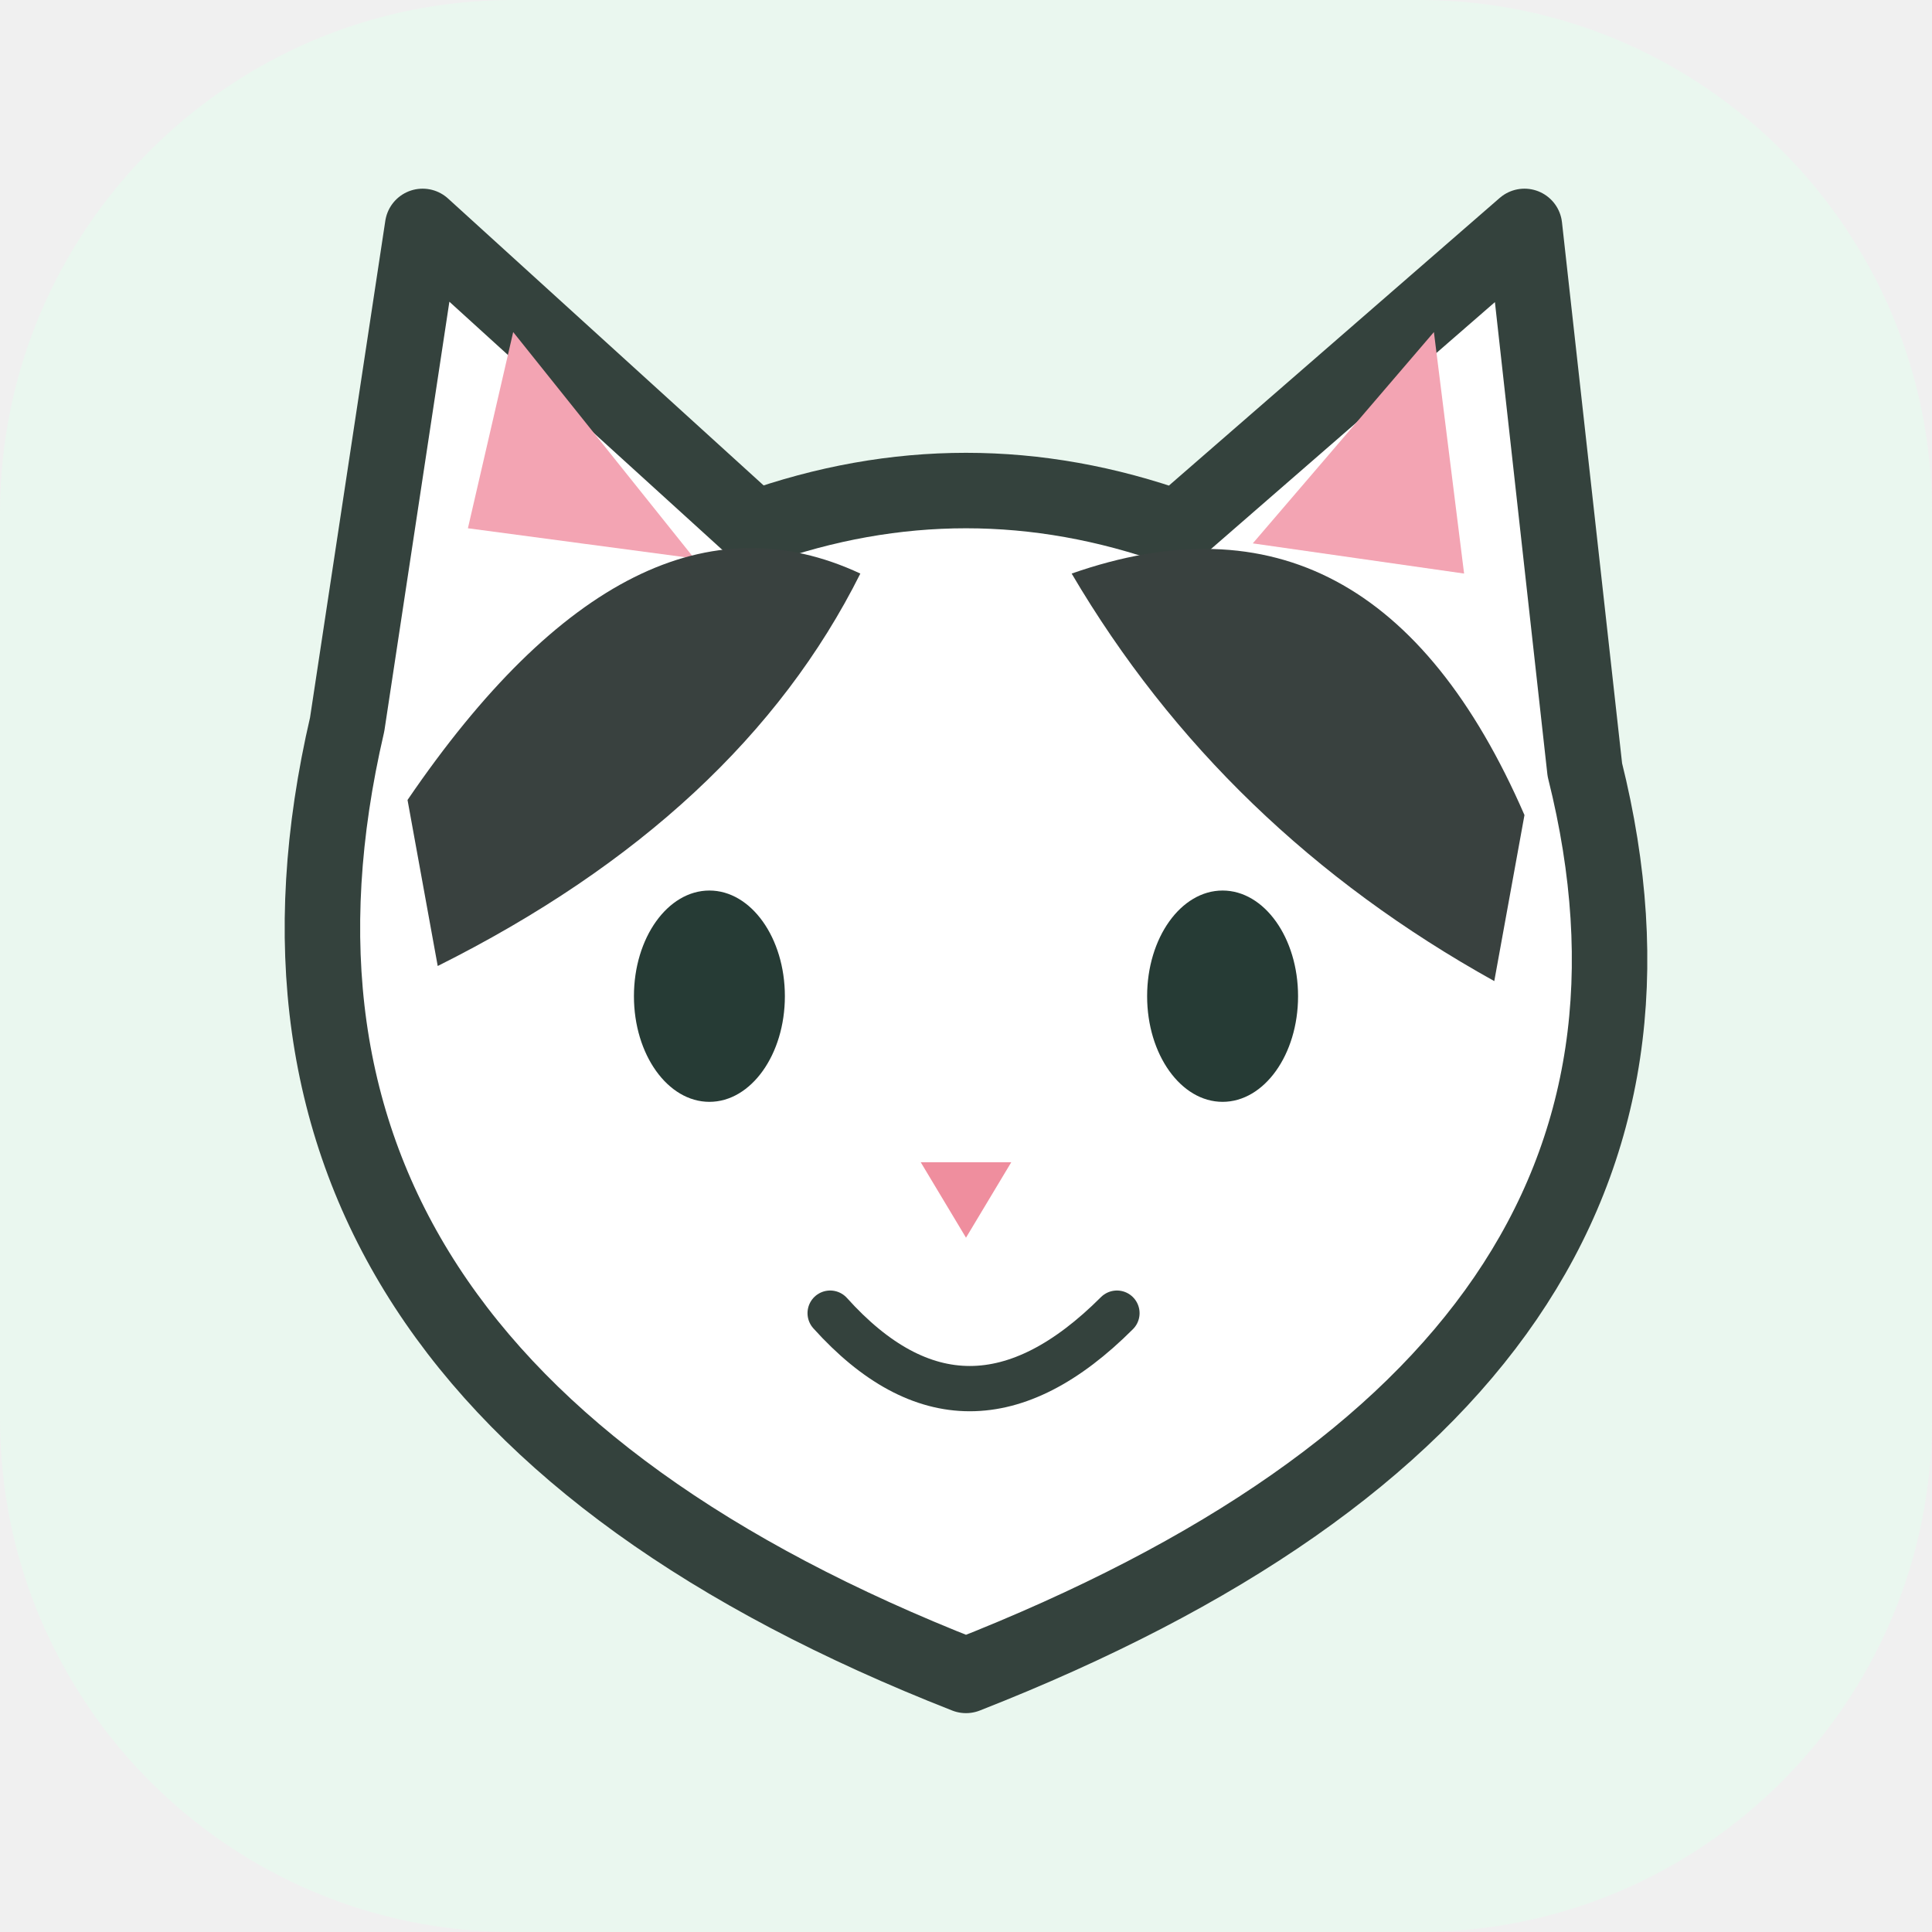
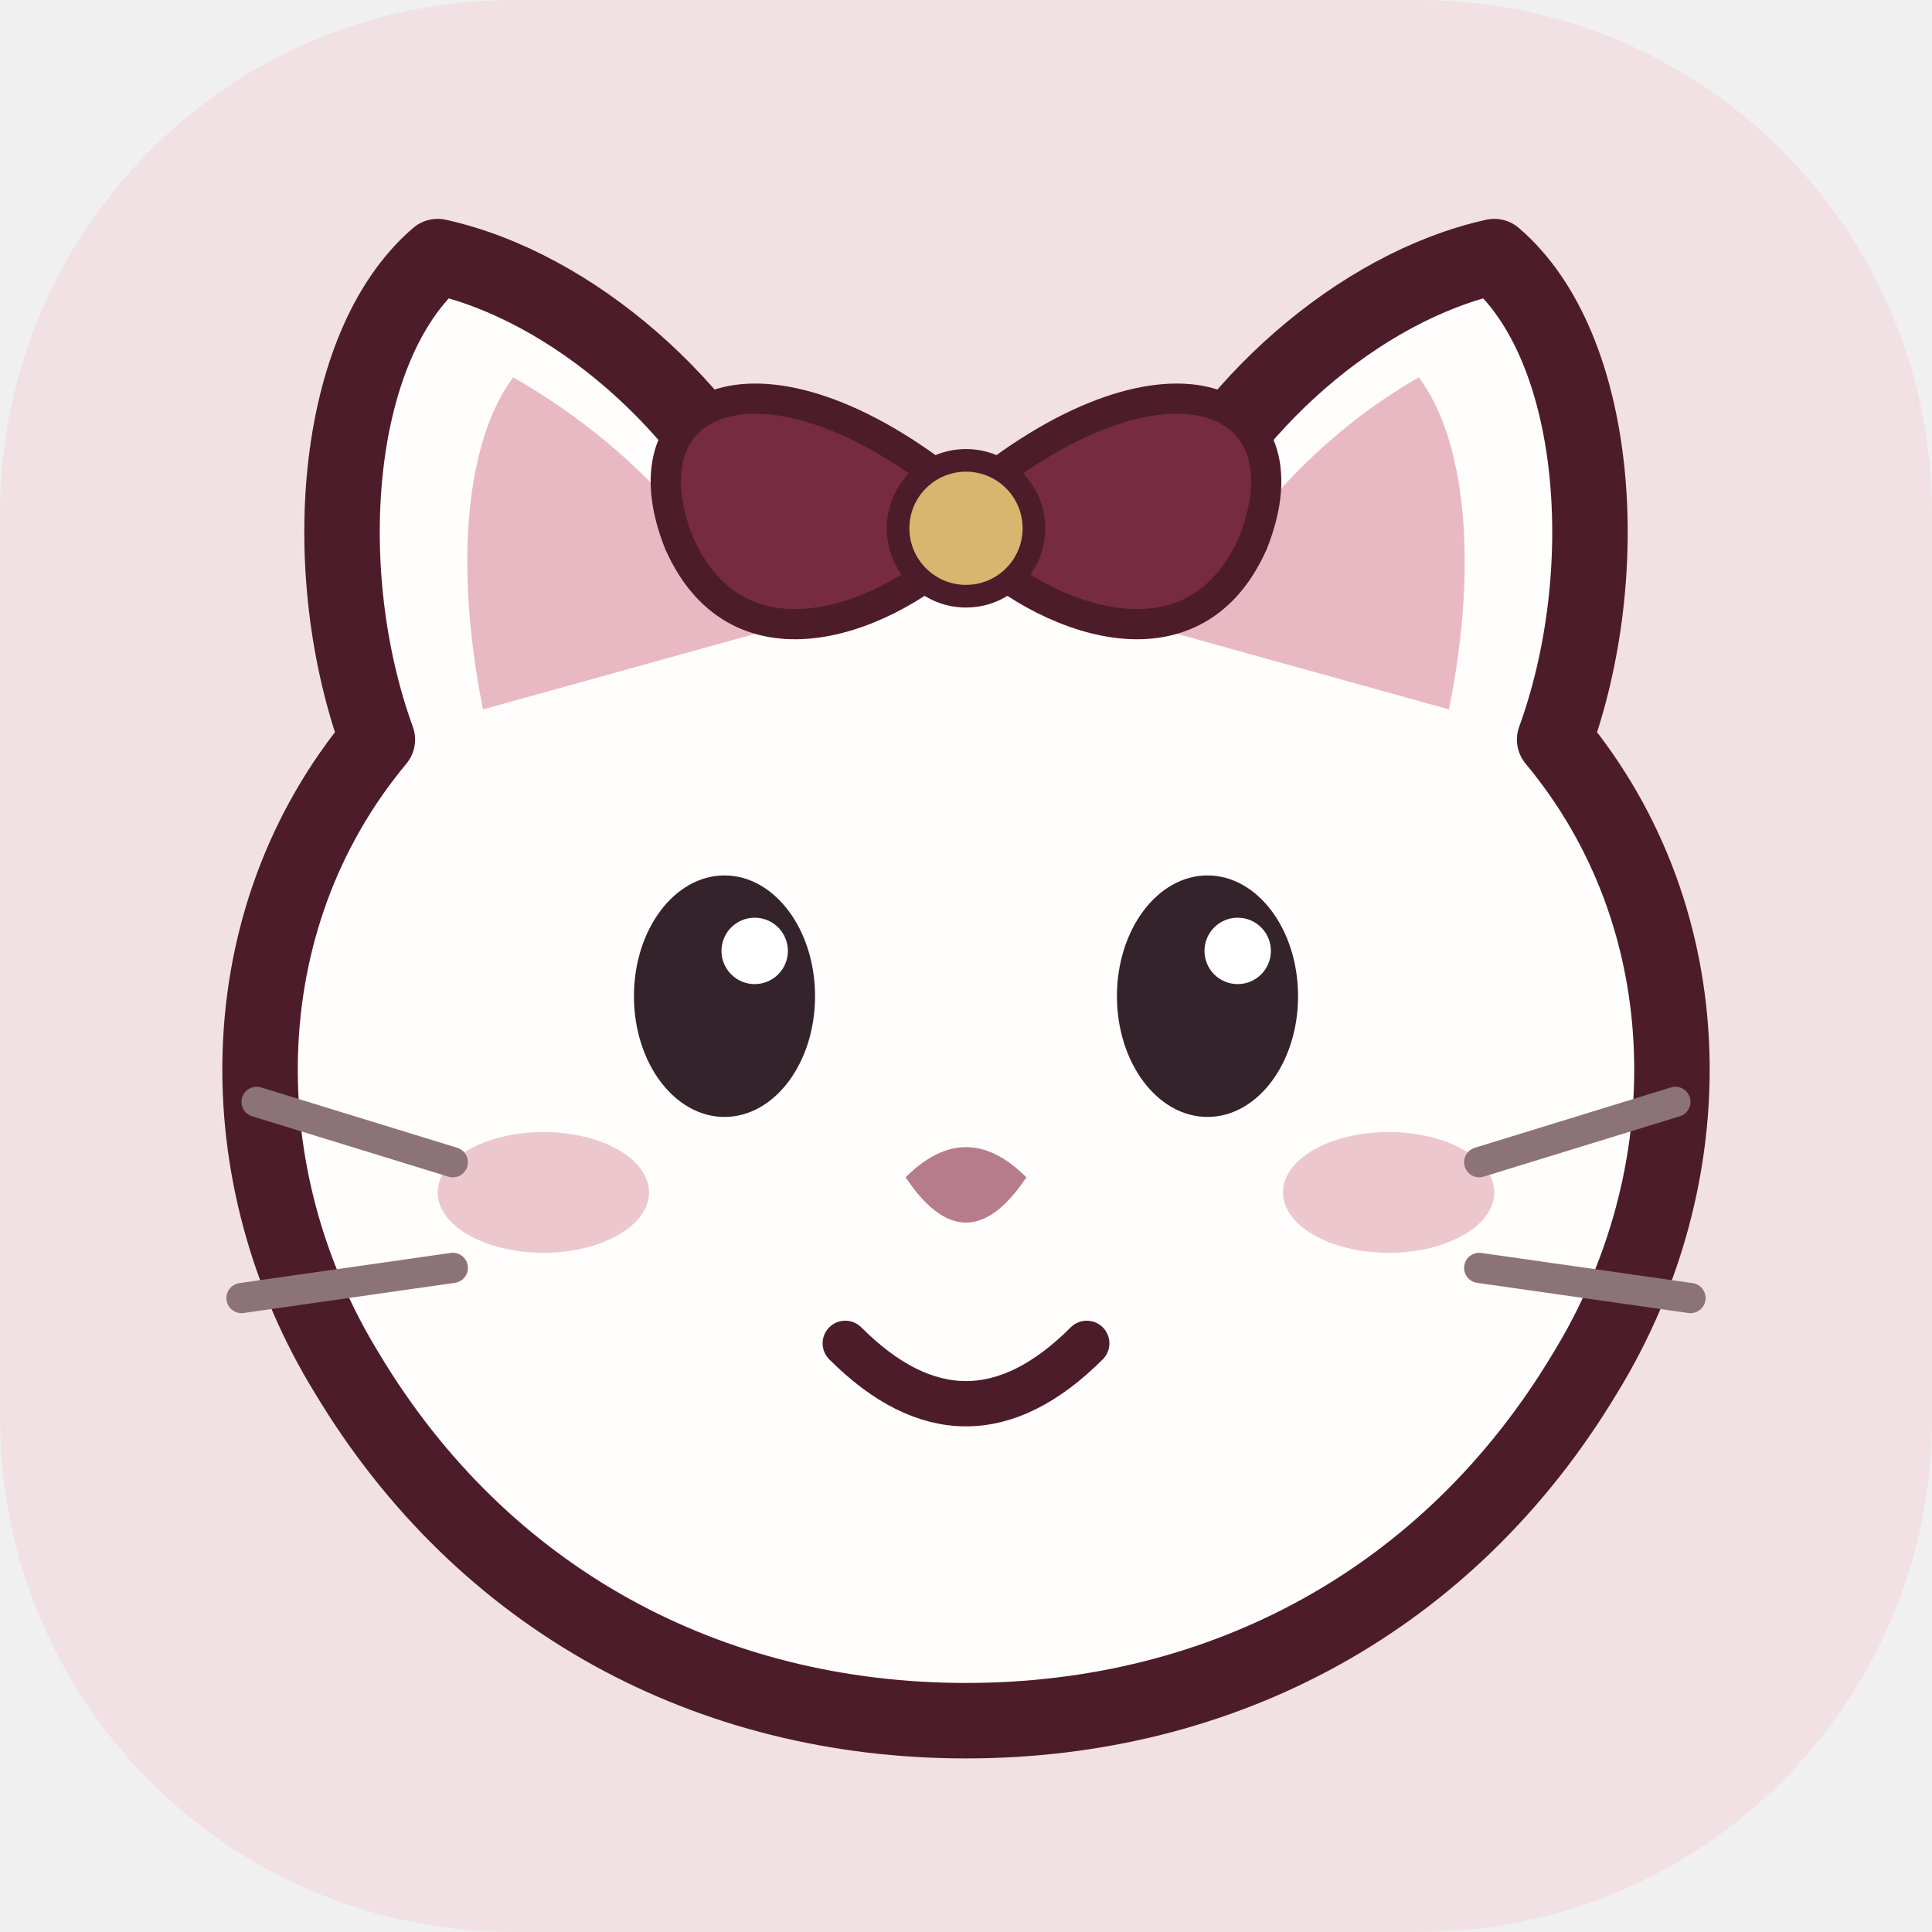
<svg xmlns="http://www.w3.org/2000/svg" viewBox="0 0 128 128" role="img" aria-label="Maskot kucing Arabeeza">
-   <rect width="128" height="128" rx="34" fill="#EAF7EF" />
-   <path d="M23 48 28 15 50 35Q64 30 78 35L101 15 105 51Q115 91 64 111Q13 91 23 48Z" fill="#fff" stroke="#34423d" stroke-width="5" stroke-linejoin="round" />
-   <path d="m31 35 3-13 12 15m37-1 12-14 2 16" fill="#f3a4b3" />
-   <path d="M27 53Q42 31 57 38Q49 54 29 64M71 38Q91 31 101 54L99 65Q81 55 71 38" fill="#39413f" />
-   <ellipse cx="47" cy="66" rx="5" ry="7" fill="#263b35" />
-   <ellipse cx="81" cy="66" rx="5" ry="7" fill="#263b35" />
-   <path d="m61 77 6 0-3 5Z" fill="#ef8e9e" />
-   <path d="M55 87Q64 97 74 87" fill="none" stroke="#34423d" stroke-width="3" stroke-linecap="round" />
+   <rect width="128" height="128" rx="34" fill="#F1E1E4" />
+   <path d="M25 49 C21 38 22 23 29 17 C38 19 47 27 51 36 C59 33 69 33 77 36 C81 27 90 19 99 17 C106 23 107 38 103 49 C113 61 113 78 105 91 C96 106 81 114 64 114 C47 114 32 106 23 91 C15 78 15 61 25 49Z" fill="#FFFEFC" stroke="#4D1C2B" stroke-width="5" stroke-linejoin="round" />
+   <path d="M32 47 C30 37 31 29 34 25 C41 29 47 35 50 42Z M78 42 C82 35 87 29 94 25 C97 29 98 37 96 47Z" fill="#E9B9C3" />
+   <ellipse cx="48" cy="66" rx="6" ry="8" fill="#35232B" />
+   <ellipse cx="80" cy="66" rx="6" ry="8" fill="#35232B" />
+   <circle cx="50" cy="63" r="2.2" fill="#fff" />
+   <circle cx="82" cy="63" r="2.2" fill="#fff" />
+   <ellipse cx="36" cy="79" rx="7" ry="4" fill="#E9B9C3" opacity=".8" />
+   <ellipse cx="92" cy="79" rx="7" ry="4" fill="#E9B9C3" opacity=".8" />
+   <path d="M60 78 Q64 74 68 78 Q64 84 60 78Z" fill="#B77C8C" />
+   <path d="M56 89 Q64 97 72 89" fill="none" stroke="#4D1C2B" stroke-width="3" stroke-linecap="round" />
+   <path d="M30 77 17 73 M30 84 16 86 M98 77 111 73 M98 84 112 86" stroke="#8C737A" stroke-width="2" stroke-linecap="round" />
+   <g transform="translate(64 29)">
+     <path d="M0 4 C-13 -7 -23 -3 -19 7 C-15 16 -5 12 0 7Z" fill="#762B40" stroke="#4D1C2B" stroke-width="2" />
+     <path d="M0 4 C13 -7 23 -3 19 7 C15 16 5 12 0 7Z" fill="#762B40" stroke="#4D1C2B" stroke-width="2" />
+     <circle cx="0" cy="6" r="4.5" fill="#D7B66F" stroke="#4D1C2B" stroke-width="1.5" />
+   </g>
</svg>
